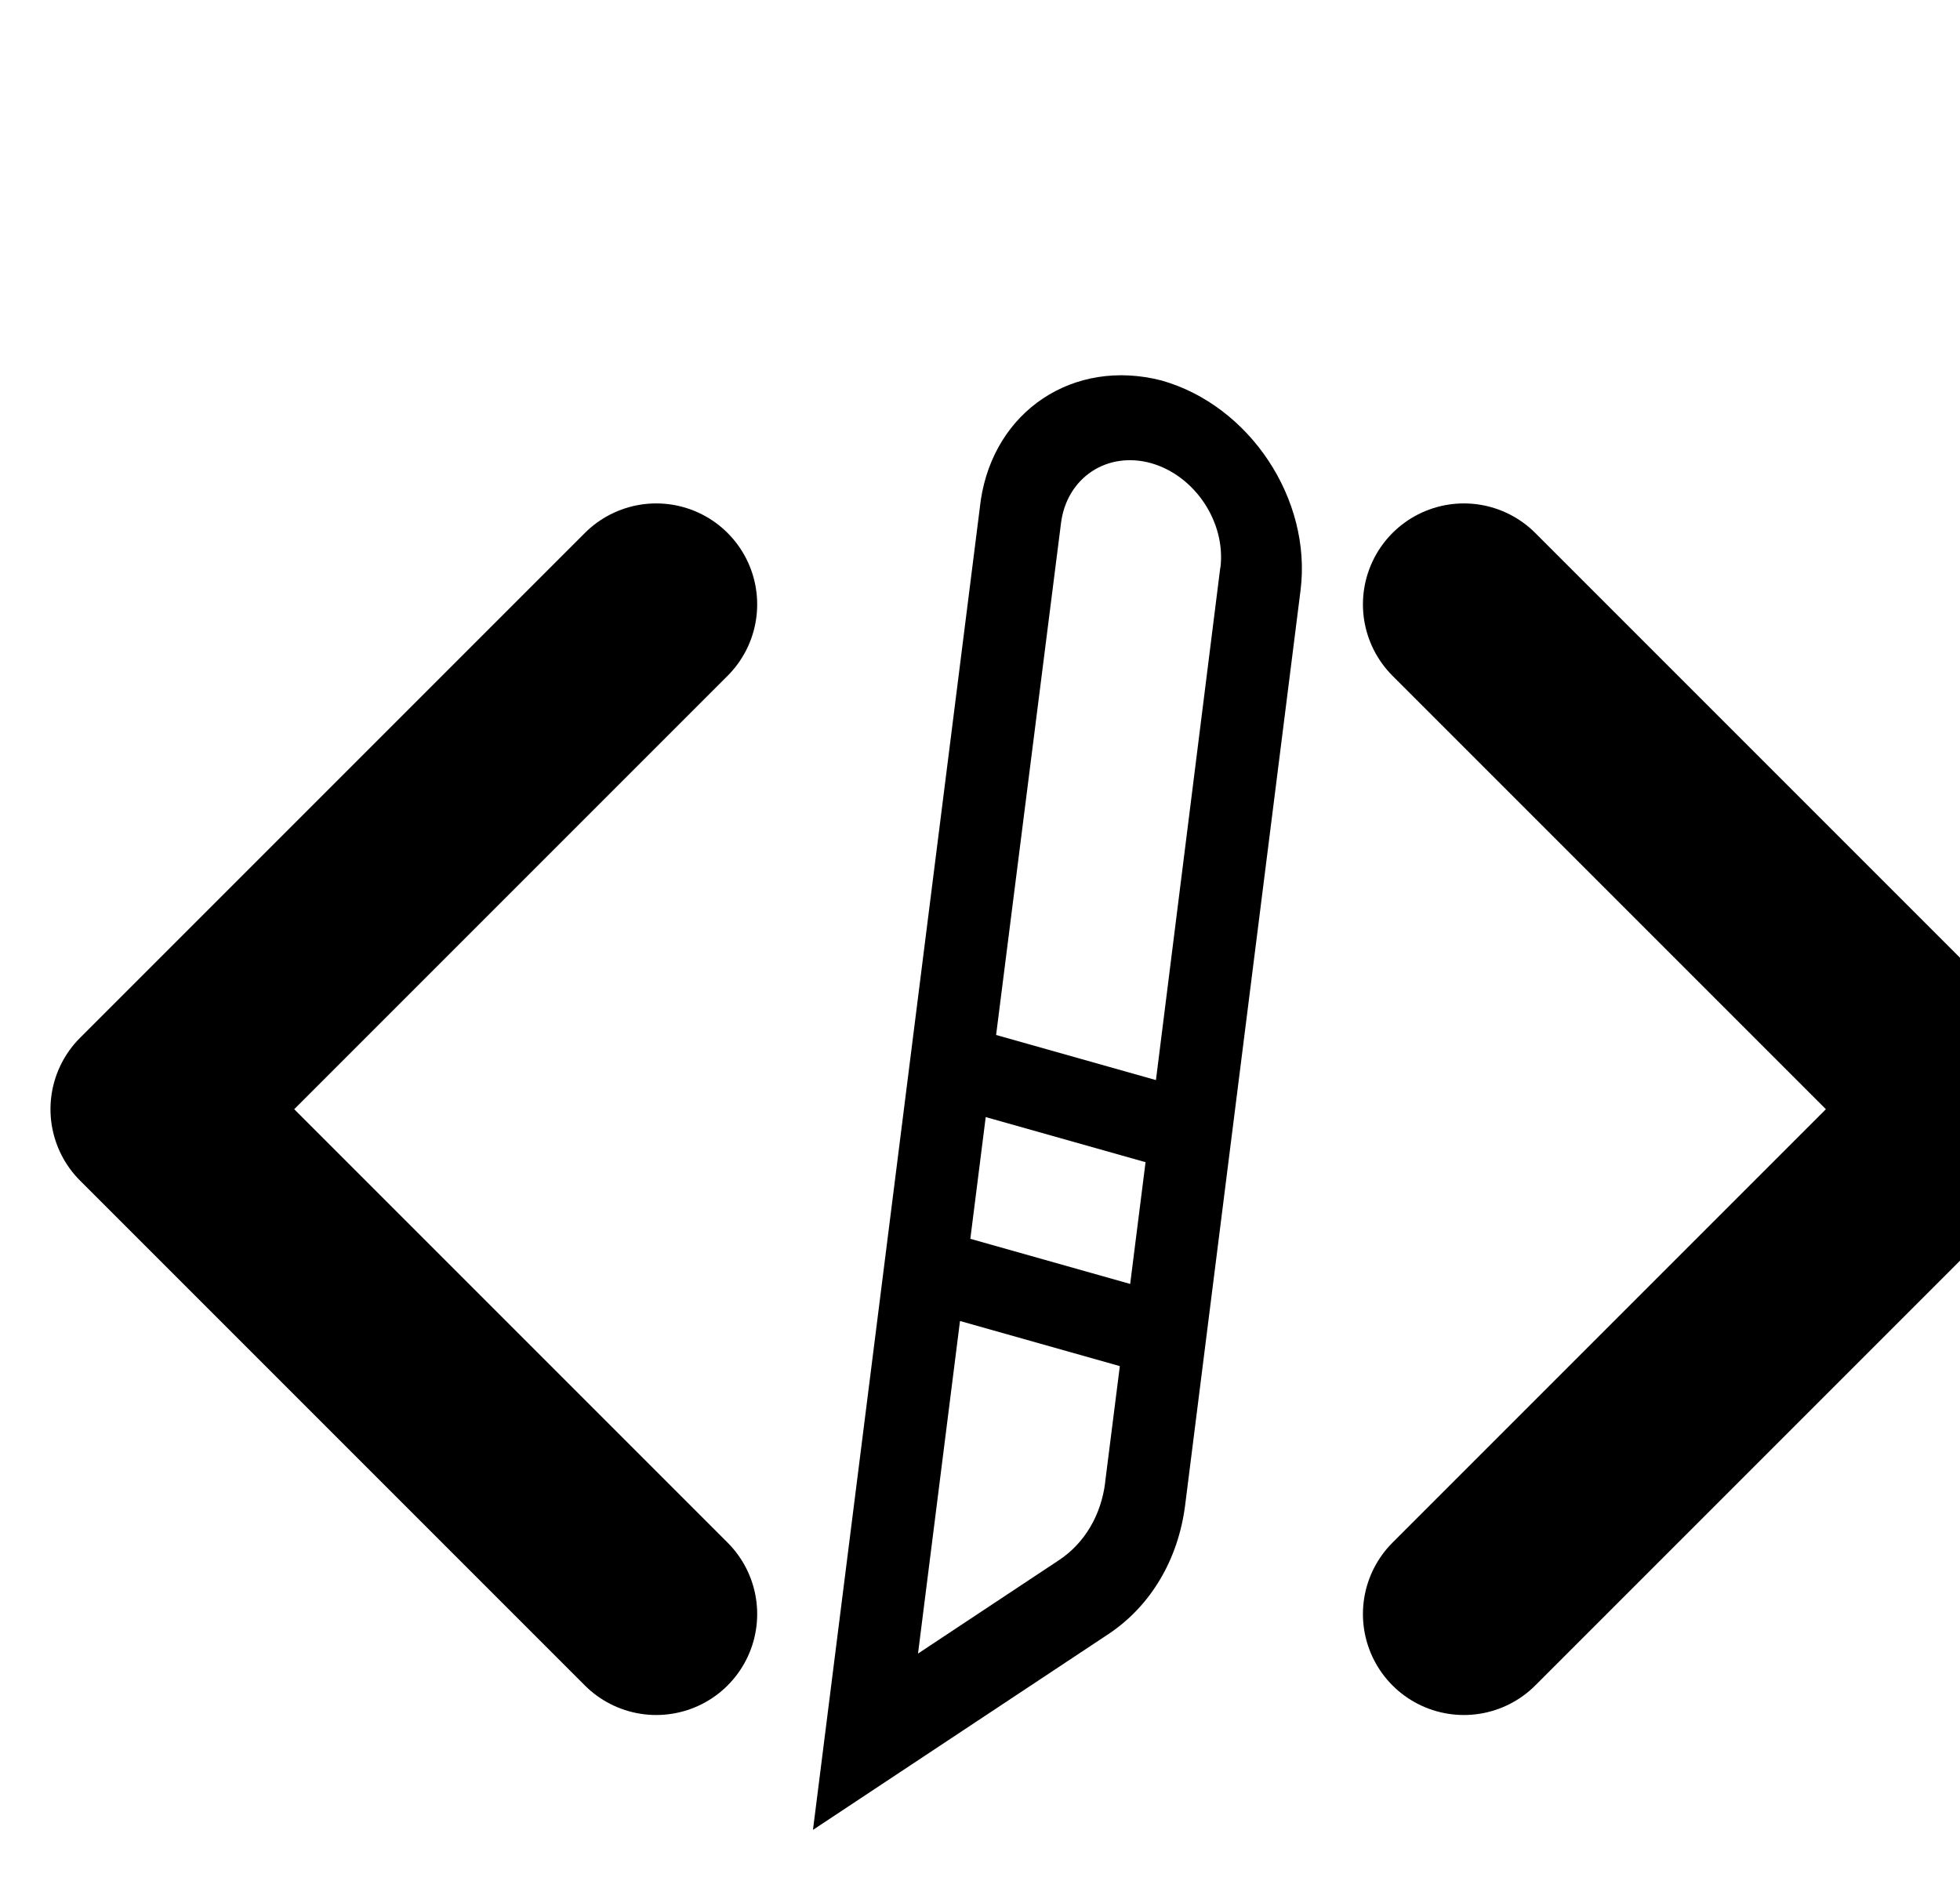
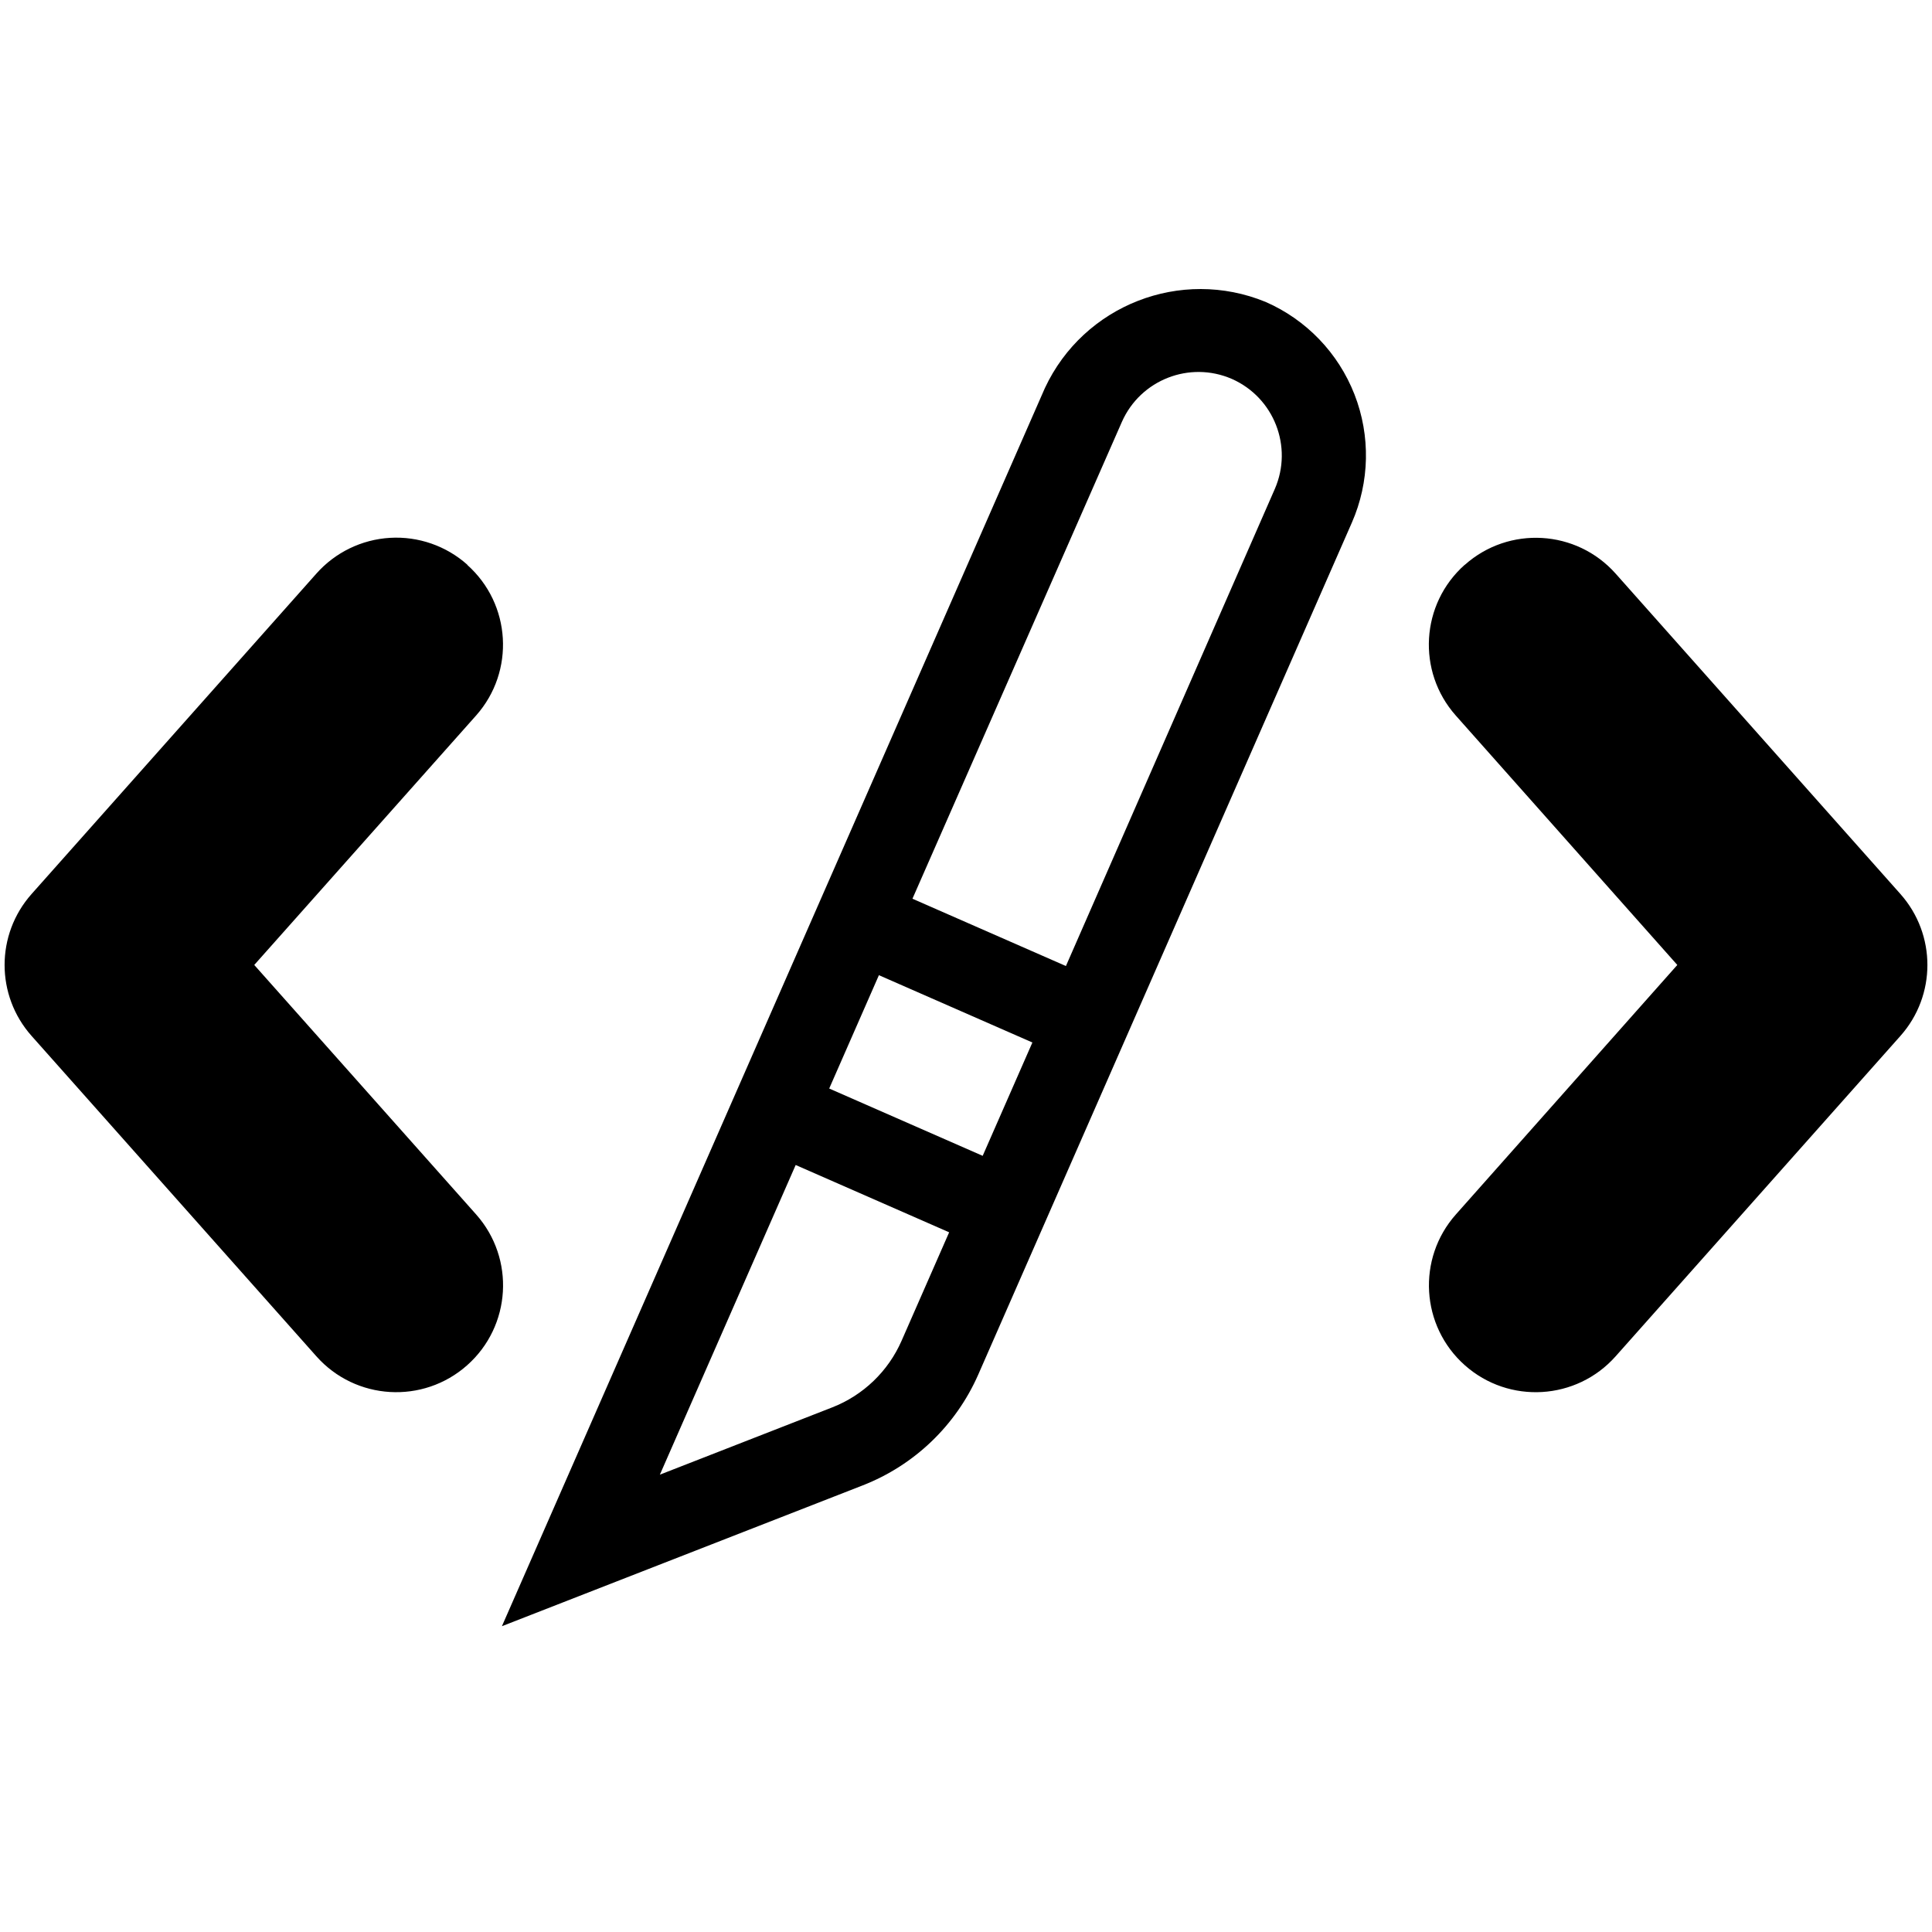
- <svg xmlns="http://www.w3.org/2000/svg">
-   <g>
-     <g stroke="null">
-       <path stroke="currentColor" d="m6.5,5.986l-5,5l5,5m8,0l5,-5l-5,-5" stroke-width="2" stroke-linejoin="round" stroke-linecap="round" fill="none" />
-     </g>
-     <g transform="rotate(-33.5298 9.82554 10.6151)" stroke="null">
-       <path stroke="null" d="m15.007,5.835a1.555,1.807 0 0 0 -2.147,0l-8.66,10.06l3.509,0a1.897,2.203 0 0 0 1.339,-0.643l5.959,-6.923a1.517,1.763 0 0 0 0,-2.494m-6.274,6.041l0.793,-0.921l1.073,1.247l-0.793,0.921l-1.073,-1.247zm-0.22,2.75a1.138,1.322 0 0 1 -0.804,0.388l-1.677,0l2.166,-2.516l1.073,1.247l-0.759,0.881zm5.955,-6.923l-3.334,3.878l-1.073,-1.247l3.338,-3.873a0.759,0.881 0 0 1 1.07,0a0.759,0.881 0 0 1 0,1.243" fill="currentColor" />
-     </g>
-   </g>
+ <svg xmlns="http://www.w3.org/2000/svg" viewBox="0 0 256 256" width="1.2em" height="1.2em">
+   <path fill="currentColor" d="M167.706 40.008a22.75 22.75 0 0 0-29.254 11.418L66.507 215.48l47.81-18.66a27.74 27.74 0 0 0 15.3-14.667l49.507-112.892a22.194 22.194 0 0 0-11.418-29.254m-57.832 104.228 6.586-15.018 20.337 8.918-6.587 15.019zm9.59 33.423a16.65 16.65 0 0 1-9.182 8.825L87.437 195.4l17.994-41.031 20.336 8.918zm49.456-112.87-27.68 63.216-20.336-8.918L148.656 55.9a11.097 11.097 0 0 1 14.575-5.689 11.097 11.097 0 0 1 5.69 14.576M61.901 74.84a14.15 14.15 0 0 1 1.189 19.963l-29.4 33.059 29.4 33.058a14.152 14.152 0 1 1-21.172 18.793L4.18 137.26a14.15 14.15 0 0 1 0-18.794L41.918 76.01a14.15 14.15 0 0 1 20.02-1.17m132.161 0a14.15 14.15 0 0 1 19.983 1.17l37.738 42.456a14.15 14.15 0 0 1 0 18.794l-37.738 42.455a14.152 14.152 0 0 1-21.172-18.793l29.342-33.06-29.36-33.058a14.15 14.15 0 0 1 1.188-19.964" />
</svg>
